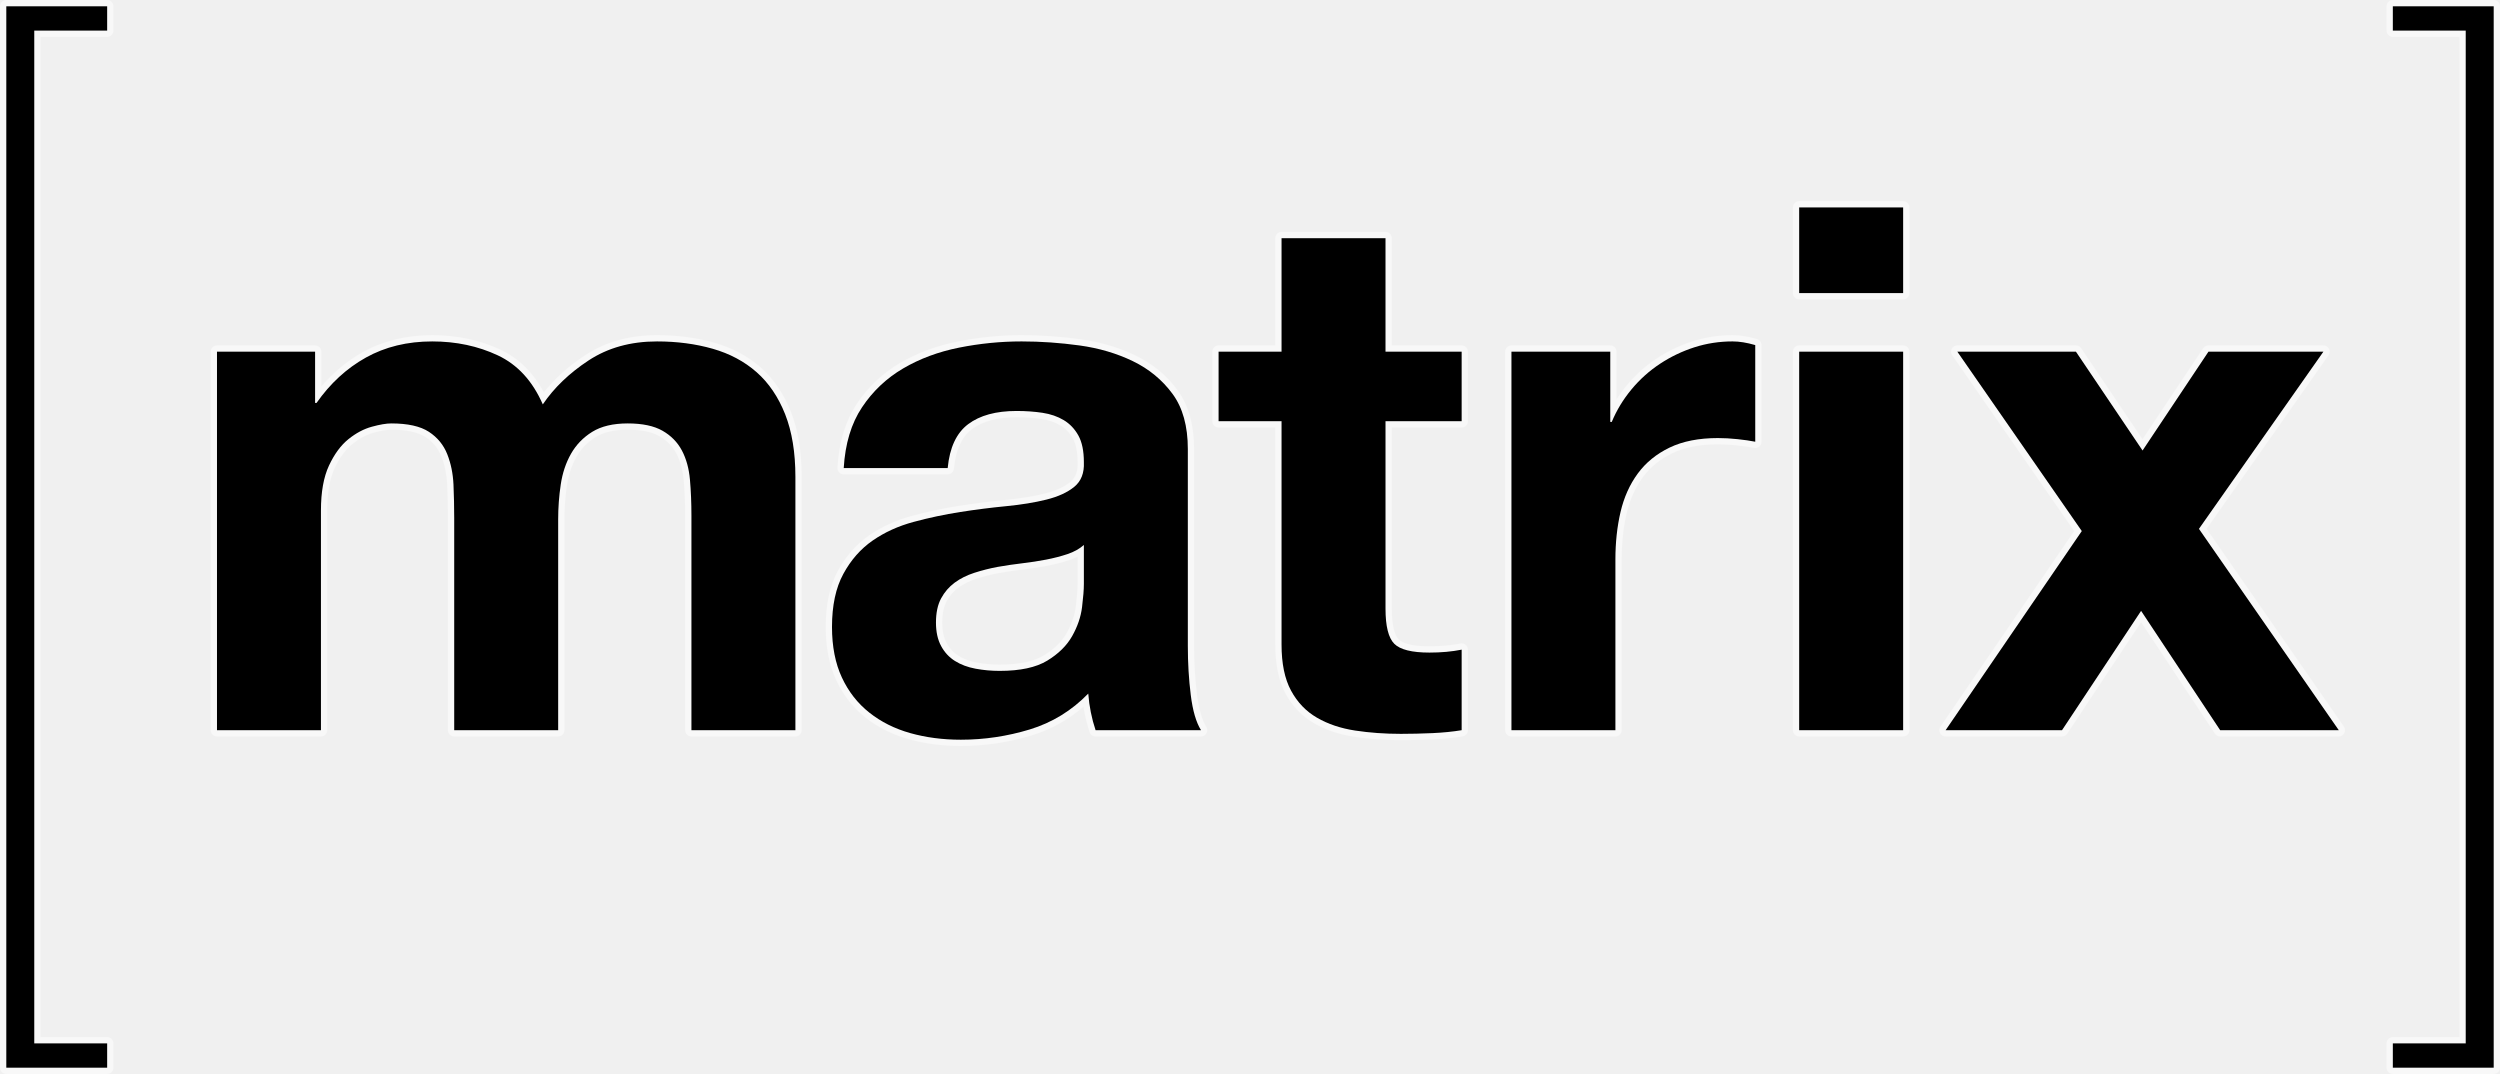
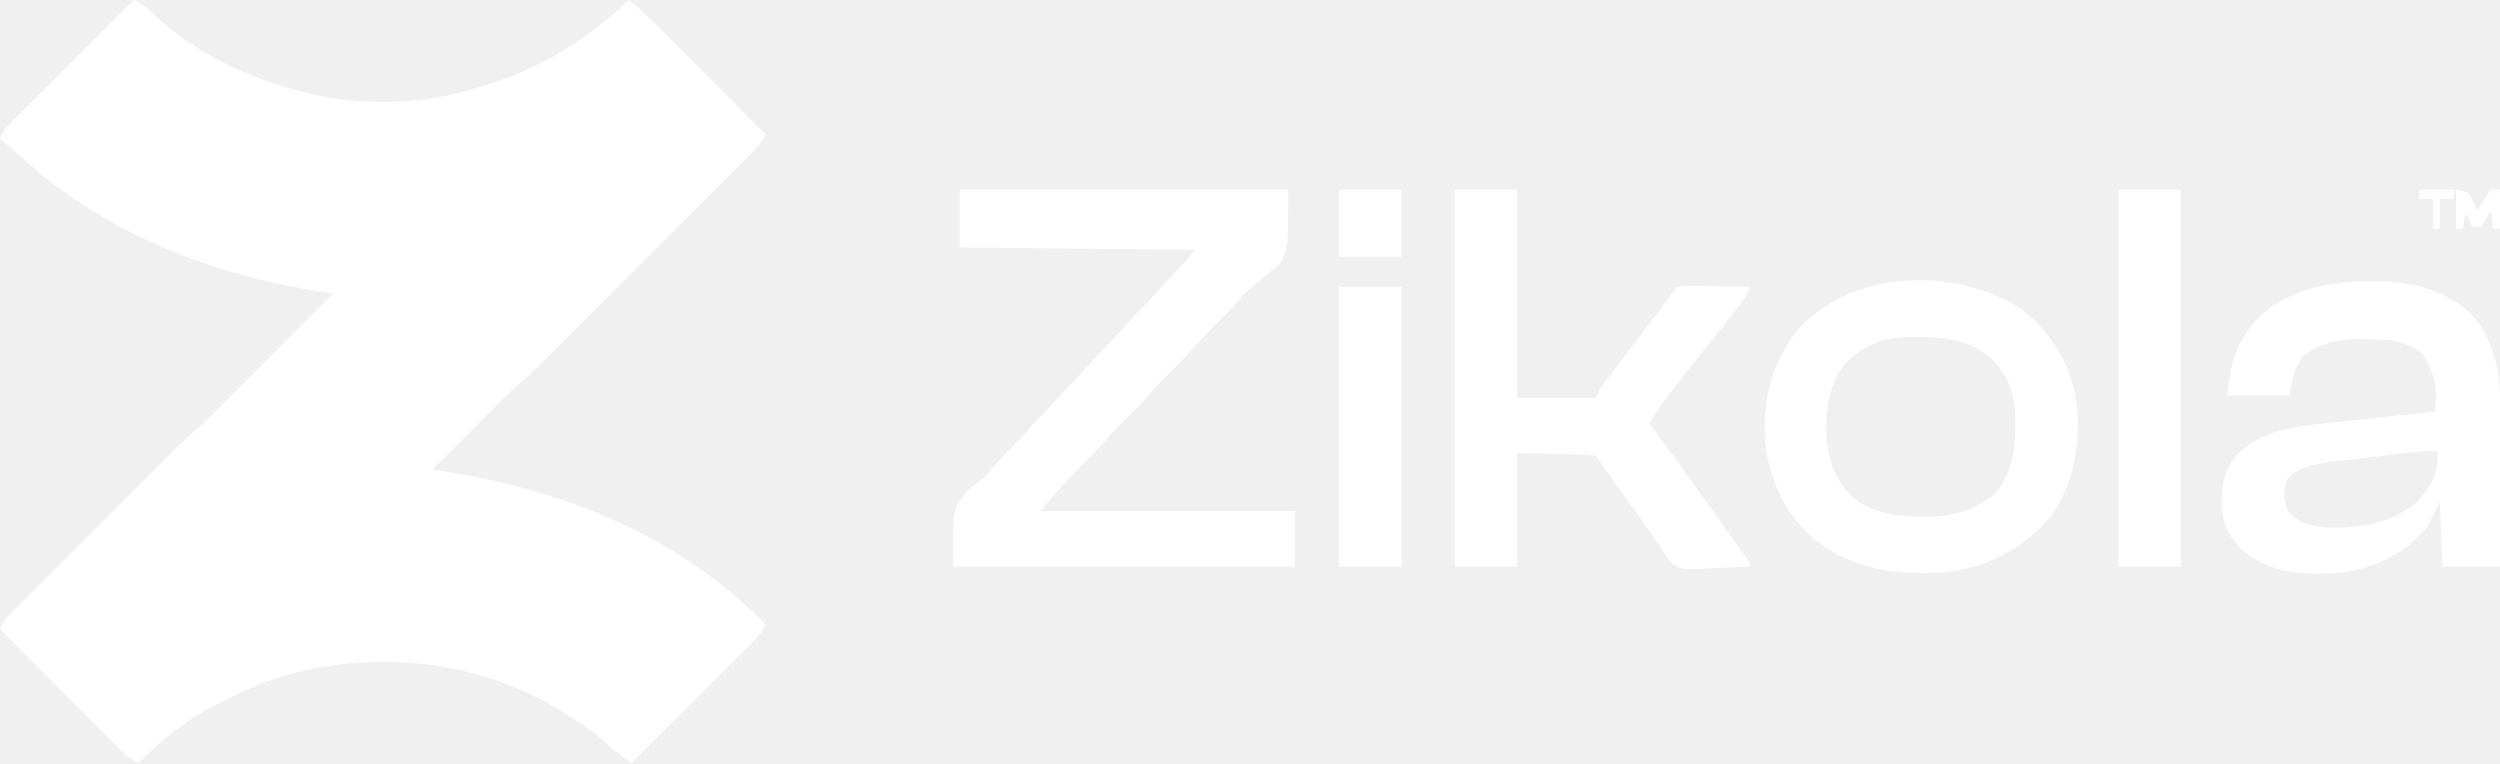
- <svg xmlns="http://www.w3.org/2000/svg" version="1.1" id="Layer_1" x="0px" y="0px" width="793.322px" height="340.809px" viewBox="0 0 793.322 340.809" enable-background="new 0 0 793.322 340.809" xml:space="preserve">
-   <path opacity="0.5" fill="#FFFFFF" d="M34.004,340.809H2c-1.104,0-2-0.896-2-2V2c0-1.104,0.896-2,2-2h32.004c1.104,0,2,0.896,2,2  v7.71c0,1.104-0.896,2-2,2h-21.13v317.386h21.13c1.104,0,2,0.896,2,2.001v7.712C36.004,339.913,35.108,340.809,34.004,340.809  L34.004,340.809z" />
-   <path opacity="0.5" fill="#FFFFFF" d="M10.875,9.711v321.386h23.13v7.711H1.999V2.001h32.006v7.71H10.875z" />
-   <path opacity="0.5" fill="#FFFFFF" d="M252.402,233.711h-32.993c-1.104,0-2-0.896-2-2v-68.073c0-3.949-0.154-7.722-0.457-11.213  c-0.289-3.282-1.074-6.153-2.332-8.53c-1.204-2.276-3.017-4.119-5.384-5.476c-2.393-1.362-5.775-2.056-10.042-2.056  c-4.238,0-7.674,0.798-10.213,2.371c-2.565,1.596-4.604,3.701-6.053,6.258c-1.498,2.643-2.51,5.694-3.013,9.067  c-0.526,3.513-0.793,7.125-0.793,10.741v66.91c0,1.104-0.896,2-2,2h-32.991c-1.104,0-2-0.896-2-2v-67.373  c0-3.435-0.078-6.964-0.228-10.485c-0.148-3.251-0.767-6.278-1.841-8.995c-1.018-2.571-2.667-4.584-5.047-6.153  c-2.372-1.552-6.029-2.341-10.865-2.341c-1.372,0-3.265,0.328-5.629,0.976c-2.28,0.624-4.536,1.826-6.705,3.577  c-2.152,1.732-4.036,4.306-5.605,7.655c-1.569,3.356-2.367,7.877-2.367,13.438v69.701c0,1.104-0.895,2-2,2H68.857  c-1.104,0-2-0.896-2-2V111.594c0-1.104,0.896-1.999,2-1.999h31.13c1.104,0,2,0.896,2,1.999v11.007  c3.834-4.499,8.248-8.152,13.173-10.896c6.396-3.559,13.799-5.362,22.002-5.362c7.846,0,15.127,1.548,21.642,4.604  c5.794,2.722,10.424,7.26,13.791,13.52c3.449-4.362,7.833-8.306,13.071-11.752c6.422-4.228,14.102-6.371,22.824-6.371  c6.499,0,12.625,0.807,18.209,2.399c5.686,1.628,10.635,4.271,14.712,7.857c4.088,3.605,7.318,8.357,9.601,14.123  c2.25,5.719,3.391,12.649,3.391,20.604v80.384C254.402,232.815,253.507,233.711,252.402,233.711L252.402,233.711z" />
-   <path opacity="0.5" fill="#FFFFFF" d="M99.988,111.595v16.264h0.463c4.338-6.191,9.563-10.998,15.684-14.406  c6.117-3.402,13.129-5.11,21.027-5.11c7.588,0,14.521,1.475,20.793,4.415c6.274,2.945,11.038,8.131,14.291,15.567  c3.56-5.265,8.4-9.913,14.521-13.94c6.117-4.025,13.358-6.042,21.724-6.042c6.351,0,12.234,0.776,17.66,2.325  c5.418,1.549,10.065,4.027,13.938,7.434c3.869,3.41,6.889,7.863,9.062,13.357c2.167,5.504,3.253,12.122,3.253,19.869v80.385H219.41  v-68.074c0-4.025-0.154-7.82-0.465-11.385c-0.313-3.56-1.161-6.656-2.555-9.293c-1.395-2.631-3.45-4.724-6.157-6.274  c-2.711-1.543-6.391-2.322-11.037-2.322s-8.403,0.896-11.269,2.671c-2.868,1.784-5.112,4.109-6.737,6.971  c-1.626,2.869-2.711,6.12-3.252,9.762c-0.545,3.638-0.814,7.318-0.814,11.035v66.91h-32.991v-67.375c0-3.562-0.081-7.087-0.23-10.57  c-0.158-3.487-0.814-6.7-1.978-9.645c-1.162-2.94-3.099-5.304-5.809-7.088c-2.711-1.775-6.699-2.671-11.965-2.671  c-1.551,0-3.603,0.349-6.156,1.048c-2.556,0.697-5.036,2.016-7.435,3.949c-2.404,1.938-4.454,4.726-6.158,8.363  c-1.705,3.642-2.556,8.402-2.556,14.287v69.701h-32.99V111.595H99.988z" />
-   <path opacity="0.5" fill="#FFFFFF" d="M304.909,236.733c-5.883,0-11.46-0.729-16.574-2.163c-5.192-1.464-9.806-3.774-13.713-6.871  c-3.944-3.117-7.068-7.111-9.282-11.871c-2.205-4.733-3.324-10.412-3.324-16.876c0-7.13,1.293-13.117,3.846-17.797  c2.542-4.674,5.877-8.464,9.912-11.263c3.97-2.752,8.556-4.842,13.63-6.209c4.901-1.322,9.937-2.394,14.961-3.184  c4.986-0.775,9.949-1.404,14.754-1.872c4.679-0.452,8.88-1.139,12.489-2.039c3.412-0.854,6.118-2.09,8.042-3.672  c1.666-1.37,2.416-3.384,2.292-6.151c-0.002-3.289-0.502-5.816-1.492-7.595c-0.998-1.798-2.283-3.15-3.927-4.138  c-1.703-1.02-3.725-1.713-6.012-2.062c-2.47-0.37-5.146-0.557-7.947-0.557c-6.034,0-10.789,1.271-14.135,3.783  c-3.233,2.424-5.155,6.64-5.714,12.527c-0.098,1.026-0.961,1.812-1.992,1.812h-32.992c-0.552,0-1.079-0.229-1.457-0.629  c-0.376-0.402-0.572-0.941-0.54-1.491c0.485-8.073,2.55-14.894,6.142-20.272c3.548-5.331,8.147-9.682,13.661-12.931  c5.424-3.191,11.612-5.498,18.392-6.857c6.684-1.335,13.5-2.013,20.26-2.013c6.096,0,12.365,0.437,18.626,1.296  c6.377,0.88,12.285,2.622,17.562,5.177c5.376,2.604,9.845,6.29,13.282,10.951c3.498,4.744,5.271,11.048,5.271,18.731v62.494  c0,5.307,0.306,10.462,0.915,15.319c0.576,4.64,1.572,8.116,2.963,10.338c0.385,0.616,0.407,1.395,0.055,2.031  c-0.353,0.635-1.022,1.03-1.75,1.03h-33.457c-0.861,0-1.624-0.55-1.898-1.367c-0.646-1.941-1.176-3.939-1.572-5.936  c-0.141-0.696-0.267-1.402-0.38-2.12c-4.825,4.184-10.349,7.24-16.474,9.105C320.033,235.609,312.489,236.733,304.909,236.733  L304.909,236.733z M341.941,176.661c-0.809,0.409-1.676,0.768-2.596,1.074c-2.161,0.72-4.511,1.326-6.988,1.807  c-2.442,0.475-5.033,0.872-7.699,1.186c-2.631,0.311-5.251,0.697-7.784,1.146c-2.329,0.433-4.705,1.035-7.051,1.792  c-2.194,0.711-4.114,1.667-5.699,2.842c-1.531,1.128-2.785,2.587-3.731,4.335c-0.917,1.709-1.385,3.97-1.385,6.719  c0,2.598,0.465,4.778,1.385,6.481c0.928,1.722,2.142,3.035,3.716,4.018c1.644,1.026,3.601,1.757,5.816,2.17  c2.344,0.439,4.799,0.663,7.297,0.663c6.105,0,10.836-0.996,14.063-2.961c3.244-1.973,5.666-4.349,7.199-7.062  c1.568-2.78,2.542-5.62,2.892-8.436c0.376-3.019,0.565-5.436,0.565-7.187V176.661L341.941,176.661z" />
-   <path opacity="0.5" fill="#FFFFFF" d="M273.544,129.255c3.405-5.113,7.744-9.215,13.012-12.316  c5.264-3.097,11.186-5.303,17.771-6.621c6.582-1.315,13.205-1.976,19.865-1.976c6.042,0,12.158,0.428,18.354,1.277  c6.195,0.855,11.85,2.522,16.962,4.997c5.111,2.477,9.292,5.926,12.546,10.338c3.253,4.414,4.879,10.262,4.879,17.543v62.494  c0,5.428,0.31,10.611,0.931,15.567c0.615,4.959,1.701,8.676,3.251,11.153H347.66c-0.621-1.86-1.126-3.755-1.511-5.693  c-0.39-1.933-0.661-3.908-0.813-5.923c-5.267,5.422-11.465,9.217-18.585,11.386c-7.127,2.163-14.407,3.251-21.842,3.251  c-5.733,0-11.077-0.698-16.033-2.09c-4.958-1.395-9.293-3.562-13.01-6.51c-3.718-2.938-6.622-6.656-8.713-11.147  s-3.138-9.84-3.138-16.033c0-6.813,1.199-12.43,3.604-16.84c2.399-4.417,5.495-7.939,9.295-10.575  c3.793-2.632,8.129-4.607,13.01-5.923c4.878-1.315,9.795-2.358,14.752-3.137c4.957-0.772,9.835-1.393,14.638-1.857  c4.801-0.466,9.062-1.164,12.779-2.093c3.718-0.929,6.658-2.282,8.829-4.065c2.165-1.781,3.172-4.375,3.02-7.785  c0-3.56-0.58-6.389-1.742-8.479c-1.161-2.09-2.711-3.719-4.646-4.88c-1.937-1.161-4.183-1.936-6.737-2.325  c-2.557-0.382-5.309-0.58-8.248-0.58c-6.506,0-11.617,1.395-15.335,4.183c-3.716,2.788-5.889,7.437-6.506,13.94h-32.991  C268.199,140.794,270.132,134.363,273.544,129.255z M338.713,175.838c-2.09,0.696-4.337,1.275-6.736,1.741  c-2.402,0.465-4.918,0.853-7.551,1.161c-2.635,0.313-5.268,0.698-7.899,1.163c-2.48,0.461-4.919,1.086-7.317,1.857  c-2.404,0.779-4.495,1.822-6.274,3.138c-1.784,1.317-3.216,2.985-4.3,4.994c-1.085,2.014-1.626,4.571-1.626,7.668  c0,2.94,0.541,5.422,1.626,7.431c1.084,2.017,2.558,3.604,4.416,4.765s4.025,1.976,6.507,2.438c2.475,0.466,5.031,0.698,7.665,0.698  c6.505,0,11.537-1.082,15.103-3.253c3.561-2.166,6.192-4.762,7.899-7.785c1.702-3.019,2.749-6.072,3.137-9.174  c0.384-3.097,0.58-5.576,0.58-7.434v-12.316C342.547,174.173,340.805,175.14,338.713,175.838z" />
-   <path opacity="0.5" fill="#FFFFFF" d="M444.542,234.874c-5.187,0-10.173-0.361-14.823-1.069c-4.802-0.732-9.104-2.183-12.779-4.313  c-3.789-2.185-6.821-5.341-9.006-9.375c-2.163-3.986-3.26-9.232-3.26-15.59v-68.859h-17.981c-1.104,0-2-0.896-2-1.999v-22.073  c0-1.104,0.896-1.999,2-1.999h17.981V75.582c0-1.104,0.896-2,2-2h32.992c1.104,0,2,0.896,2,2v34.014h22.162c1.104,0,2,0.896,2,1.999  v22.073c0,1.104-0.896,1.999-2,1.999h-22.162v57.479c0,6.229,1.198,8.731,2.202,9.733c1.004,1.007,3.506,2.205,9.738,2.205  c1.804,0,3.542-0.076,5.161-0.225c1.604-0.144,3.174-0.367,4.669-0.665c0.13-0.026,0.261-0.039,0.391-0.039  c0.458,0,0.907,0.159,1.27,0.454c0.463,0.379,0.73,0.946,0.73,1.546v25.555c0,0.979-0.707,1.813-1.672,1.974  c-2.834,0.472-6.041,0.794-9.527,0.957C451.015,234.798,447.718,234.874,444.542,234.874L444.542,234.874z" />
-   <path opacity="0.5" fill="#FFFFFF" d="M463.825,111.595v22.072h-24.161v59.479c0,5.573,0.928,9.292,2.788,11.149  c1.856,1.859,5.576,2.788,11.152,2.788c1.859,0,3.638-0.076,5.343-0.232c1.703-0.152,3.33-0.388,4.878-0.696v25.557  c-2.788,0.465-5.887,0.773-9.293,0.931c-3.407,0.149-6.737,0.23-9.99,0.23c-5.111,0-9.953-0.35-14.521-1.048  c-4.571-0.695-8.597-2.047-12.081-4.063c-3.486-2.011-6.236-4.88-8.248-8.597c-2.016-3.714-3.021-8.595-3.021-14.639v-70.859h-19.98  v-22.072h19.98V75.583h32.992v36.012H463.825z" />
-   <path opacity="0.5" fill="#FFFFFF" d="M512.613,233.711h-32.991c-1.104,0-2-0.896-2-2V111.594c0-1.104,0.896-1.999,2-1.999h31.366  c1.104,0,2,0.896,2,1.999v15.069c0.967-1.516,2.034-2.978,3.199-4.382c2.754-3.312,5.949-6.182,9.496-8.522  c3.545-2.332,7.385-4.169,11.415-5.462c4.056-1.298,8.327-1.954,12.691-1.954c2.341,0,4.953,0.418,7.766,1.243  c0.852,0.25,1.437,1.032,1.437,1.92v30.67c0,0.6-0.269,1.167-0.732,1.547c-0.361,0.296-0.808,0.452-1.265,0.452  c-0.133,0-0.265-0.013-0.398-0.039c-1.484-0.3-3.299-0.565-5.392-0.787c-2.098-0.224-4.136-0.339-6.062-0.339  c-5.706,0-10.572,0.95-14.467,2.823c-3.862,1.86-7.012,4.428-9.361,7.629c-2.389,3.263-4.115,7.12-5.127,11.47  c-1.043,4.479-1.574,9.409-1.574,14.647v54.132C514.613,232.815,513.717,233.711,512.613,233.711L512.613,233.711z" />
-   <path opacity="0.5" fill="#FFFFFF" d="M510.988,111.595V133.9h0.465c1.546-3.72,3.636-7.163,6.272-10.341  c2.634-3.172,5.652-5.885,9.06-8.131c3.405-2.242,7.047-3.985,10.923-5.228c3.868-1.237,7.898-1.859,12.081-1.859  c2.168,0,4.566,0.39,7.202,1.163v30.67c-1.551-0.312-3.41-0.584-5.576-0.814c-2.17-0.233-4.26-0.35-6.274-0.35  c-6.041,0-11.152,1.01-15.332,3.021c-4.182,2.014-7.55,4.761-10.107,8.247c-2.555,3.487-4.379,7.55-5.462,12.198  c-1.083,4.645-1.625,9.682-1.625,15.102v54.133h-32.991V111.595H510.988z" />
-   <path opacity="0.5" fill="#FFFFFF" d="M603.923,233.711H570.93c-1.104,0-2-0.896-2-2V111.594c0-1.104,0.896-1.999,2-1.999h32.994  c1.104,0,2,0.896,2,1.999v120.117C605.923,232.815,605.027,233.711,603.923,233.711L603.923,233.711z M603.923,95.006H570.93  c-1.104,0-2-0.896-2-1.999V65.825c0-1.104,0.896-2,2-2h32.994c1.104,0,2,0.896,2,2v27.182  C605.923,94.11,605.027,95.006,603.923,95.006L603.923,95.006z" />
-   <path opacity="0.5" fill="#FFFFFF" d="M570.93,93.007V65.824h32.994v27.183H570.93z M603.924,111.595v120.117H570.93V111.595  H603.924z" />
-   <path opacity="0.5" fill="#FFFFFF" d="M742.163,233.711h-37.64c-0.671,0-1.297-0.335-1.667-0.896l-23.426-35.352l-23.426,35.352  c-0.369,0.561-0.995,0.896-1.667,0.896h-36.938c-0.741,0-1.424-0.411-1.77-1.067c-0.345-0.654-0.3-1.449,0.118-2.061l42.435-62.055  l-38.71-55.793c-0.424-0.613-0.474-1.408-0.128-2.069c0.343-0.658,1.028-1.071,1.771-1.071h37.636c0.665,0,1.287,0.33,1.658,0.882  l19.477,28.893l19.255-28.884c0.372-0.556,0.996-0.891,1.665-0.891h36.475c0.746,0,1.43,0.415,1.776,1.078  c0.343,0.66,0.289,1.46-0.139,2.071l-38.69,55.082l43.578,62.744c0.424,0.61,0.474,1.408,0.128,2.066  C743.591,233.298,742.908,233.711,742.163,233.711L742.163,233.711z" />
-   <path opacity="0.5" fill="#FFFFFF" d="M621.115,111.595h37.637l21.144,31.365l20.911-31.365h36.476l-39.496,56.226l44.377,63.892  h-37.64l-25.093-37.87l-25.094,37.87h-36.938l43.213-63.193L621.115,111.595z" />
-   <path opacity="0.5" fill="#FFFFFF" d="M791.322,340.809h-32.008c-1.105,0-2-0.896-2-2v-7.712c0-1.105,0.896-2.001,2-2.001h21.13  V11.71h-21.13c-1.105,0-2-0.896-2-2V2c0-1.104,0.896-2,2-2h32.008c1.104,0,2,0.896,2,2v336.809  C793.322,339.913,792.426,340.809,791.322,340.809L791.322,340.809z" />
-   <path opacity="0.5" fill="#FFFFFF" d="M782.443,331.097V9.711h-23.13v-7.71h32.008v336.807h-32.008v-7.711H782.443z" />
-   <path d="M10.875,9.711v321.386h23.13v7.711H1.999V2.001h32.006v7.71H10.875z" />
-   <path d="M99.988,111.595v16.264h0.463c4.338-6.191,9.563-10.998,15.684-14.406c6.117-3.402,13.129-5.11,21.027-5.11  c7.588,0,14.521,1.475,20.793,4.415c6.274,2.945,11.038,8.131,14.291,15.567c3.56-5.265,8.4-9.913,14.521-13.94  c6.117-4.025,13.358-6.042,21.724-6.042c6.351,0,12.234,0.776,17.66,2.325c5.418,1.549,10.065,4.027,13.938,7.434  c3.869,3.41,6.889,7.863,9.062,13.357c2.167,5.504,3.253,12.122,3.253,19.869v80.385H219.41v-68.074  c0-4.025-0.154-7.82-0.465-11.385c-0.313-3.56-1.161-6.656-2.555-9.293c-1.395-2.631-3.45-4.724-6.157-6.274  c-2.711-1.543-6.391-2.322-11.037-2.322s-8.403,0.896-11.269,2.671c-2.868,1.784-5.112,4.109-6.737,6.971  c-1.626,2.869-2.711,6.12-3.252,9.762c-0.545,3.638-0.814,7.318-0.814,11.035v66.91h-32.991v-67.375c0-3.562-0.081-7.087-0.23-10.57  c-0.158-3.487-0.814-6.7-1.978-9.645c-1.162-2.94-3.099-5.304-5.809-7.088c-2.711-1.775-6.699-2.671-11.965-2.671  c-1.551,0-3.603,0.349-6.156,1.048c-2.556,0.697-5.036,2.016-7.435,3.949c-2.404,1.938-4.454,4.726-6.158,8.363  c-1.705,3.642-2.556,8.402-2.556,14.287v69.701h-32.99V111.595H99.988z" />
-   <path d="M273.544,129.255c3.405-5.113,7.744-9.215,13.012-12.316c5.264-3.097,11.186-5.303,17.771-6.621  c6.582-1.315,13.205-1.976,19.865-1.976c6.042,0,12.158,0.428,18.354,1.277c6.195,0.855,11.85,2.522,16.962,4.997  c5.111,2.477,9.292,5.926,12.546,10.338c3.253,4.414,4.879,10.262,4.879,17.543v62.494c0,5.428,0.31,10.611,0.931,15.567  c0.615,4.959,1.701,8.676,3.251,11.153H347.66c-0.621-1.86-1.126-3.755-1.511-5.693c-0.39-1.933-0.661-3.908-0.813-5.923  c-5.267,5.422-11.465,9.217-18.585,11.386c-7.127,2.163-14.407,3.251-21.842,3.251c-5.733,0-11.077-0.698-16.033-2.09  c-4.958-1.395-9.293-3.562-13.01-6.51c-3.718-2.938-6.622-6.656-8.713-11.147s-3.138-9.84-3.138-16.033  c0-6.813,1.199-12.43,3.604-16.84c2.399-4.417,5.495-7.939,9.295-10.575c3.793-2.632,8.129-4.607,13.01-5.923  c4.878-1.315,9.795-2.358,14.752-3.137c4.957-0.772,9.835-1.393,14.638-1.857c4.801-0.466,9.062-1.164,12.779-2.093  c3.718-0.929,6.658-2.282,8.829-4.065c2.165-1.781,3.172-4.375,3.02-7.785c0-3.56-0.58-6.389-1.742-8.479  c-1.161-2.09-2.711-3.719-4.646-4.88c-1.937-1.161-4.183-1.936-6.737-2.325c-2.557-0.382-5.309-0.58-8.248-0.58  c-6.506,0-11.617,1.395-15.335,4.183c-3.716,2.788-5.889,7.437-6.506,13.94h-32.991  C268.199,140.794,270.132,134.363,273.544,129.255z M338.713,175.838c-2.09,0.696-4.337,1.275-6.736,1.741  c-2.402,0.465-4.918,0.853-7.551,1.161c-2.635,0.313-5.268,0.698-7.899,1.163c-2.48,0.461-4.919,1.086-7.317,1.857  c-2.404,0.779-4.495,1.822-6.274,3.138c-1.784,1.317-3.216,2.985-4.3,4.994c-1.085,2.014-1.626,4.571-1.626,7.668  c0,2.94,0.541,5.422,1.626,7.431c1.084,2.017,2.558,3.604,4.416,4.765s4.025,1.976,6.507,2.438c2.475,0.466,5.031,0.698,7.665,0.698  c6.505,0,11.537-1.082,15.103-3.253c3.561-2.166,6.192-4.762,7.899-7.785c1.702-3.019,2.749-6.072,3.137-9.174  c0.384-3.097,0.58-5.576,0.58-7.434v-12.316C342.547,174.173,340.805,175.14,338.713,175.838z" />
-   <path d="M463.825,111.595v22.072h-24.161v59.479c0,5.573,0.928,9.292,2.788,11.149c1.856,1.859,5.576,2.788,11.152,2.788  c1.859,0,3.638-0.076,5.343-0.232c1.703-0.152,3.33-0.388,4.878-0.696v25.557c-2.788,0.465-5.887,0.773-9.293,0.931  c-3.407,0.149-6.737,0.23-9.99,0.23c-5.111,0-9.953-0.35-14.521-1.048c-4.571-0.695-8.597-2.047-12.081-4.063  c-3.486-2.011-6.236-4.88-8.248-8.597c-2.016-3.714-3.021-8.595-3.021-14.639v-70.859h-19.98v-22.072h19.98V75.583h32.992v36.012  H463.825z" />
-   <path d="M510.988,111.595V133.9h0.465c1.546-3.72,3.636-7.163,6.272-10.341c2.634-3.172,5.652-5.885,9.06-8.131  c3.405-2.242,7.047-3.985,10.923-5.228c3.868-1.237,7.898-1.859,12.081-1.859c2.168,0,4.566,0.39,7.202,1.163v30.67  c-1.551-0.312-3.41-0.584-5.576-0.814c-2.17-0.233-4.26-0.35-6.274-0.35c-6.041,0-11.152,1.01-15.332,3.021  c-4.182,2.014-7.55,4.761-10.107,8.247c-2.555,3.487-4.379,7.55-5.462,12.198c-1.083,4.645-1.625,9.682-1.625,15.102v54.133h-32.991  V111.595H510.988z" />
-   <path d="M570.93,93.007V65.824h32.994v27.183H570.93z M603.924,111.595v120.117H570.93V111.595H603.924z" />
-   <path d="M621.115,111.595h37.637l21.144,31.365l20.911-31.365h36.476l-39.496,56.226l44.377,63.892h-37.64l-25.093-37.87  l-25.094,37.87h-36.938l43.213-63.193L621.115,111.595z" />
-   <path d="M782.443,331.097V9.711h-23.13v-7.71h32.008v336.807h-32.008v-7.711H782.443z" />
+ <svg xmlns="http://www.w3.org/2000/svg" version="1.1" width="1081" height="330">
+   <path d="M0 0 C3.541 1.666 5.82 3.624 8.625 6.375 C26.765 23.334 50.061 34.162 74 40 C74.695 40.176 75.39 40.353 76.106 40.535 C96.122 45.409 121.154 45.337 141 40 C141.771 39.801 142.543 39.603 143.337 39.398 C166.813 33.244 187.684 23.038 206 7 C207.212 5.952 207.212 5.952 208.449 4.883 C210.31 3.266 212.157 1.637 214 0 C220.777 5.558 226.884 11.756 233.059 17.961 C234.214 19.118 235.37 20.276 236.526 21.433 C239.548 24.459 242.567 27.488 245.586 30.517 C248.675 33.616 251.766 36.712 254.857 39.809 C260.908 45.87 266.955 51.934 273 58 C271.523 61.42 269.605 63.644 266.979 66.268 C266.138 67.113 265.297 67.959 264.43 68.83 C263.043 70.208 263.043 70.208 261.628 71.615 C260.646 72.598 259.663 73.583 258.681 74.567 C256.014 77.239 253.341 79.905 250.666 82.57 C247.862 85.365 245.064 88.165 242.265 90.964 C237.559 95.669 232.849 100.37 228.137 105.069 C222.703 110.487 217.275 115.91 211.849 121.336 C206.06 127.126 200.267 132.912 194.473 138.697 C192.811 140.357 191.15 142.017 189.489 143.677 C186.867 146.299 184.242 148.918 181.615 151.535 C180.203 152.943 178.793 154.353 177.383 155.764 C172.936 160.189 168.428 164.466 163.67 168.555 C161.724 170.239 159.879 172.001 158.062 173.824 C157.402 174.484 156.742 175.144 156.062 175.824 C155.041 176.853 155.041 176.853 154 177.902 C153.279 178.625 152.558 179.347 151.815 180.092 C149.541 182.371 147.27 184.654 145 186.938 C143.447 188.496 141.893 190.054 140.34 191.611 C136.557 195.405 132.777 199.201 129 203 C129.794 203.12 130.587 203.24 131.405 203.364 C184.652 211.53 234.644 230.802 273 270 C271.399 273.975 268.629 276.64 265.632 279.595 C265.086 280.142 264.539 280.688 263.976 281.252 C262.174 283.053 260.364 284.847 258.555 286.641 C257.302 287.89 256.049 289.14 254.797 290.39 C251.503 293.676 248.204 296.956 244.903 300.234 C241.535 303.582 238.172 306.936 234.809 310.289 C228.211 316.865 221.608 323.434 215 330 C213.713 329.043 212.427 328.085 211.141 327.126 C210.425 326.593 209.709 326.059 208.97 325.51 C206.809 323.854 204.838 322.073 202.875 320.188 C197.097 314.993 190.656 310.954 184 307 C183.409 306.649 182.819 306.298 182.21 305.937 C148.001 285.95 107.223 281.394 69 291 C56.948 294.23 45.939 299.052 35 305 C33.953 305.554 32.907 306.109 31.828 306.68 C20.753 312.803 10.634 320.75 2 330 C-1.975 328.399 -4.64 325.629 -7.595 322.632 C-8.142 322.086 -8.688 321.539 -9.252 320.976 C-11.053 319.174 -12.847 317.364 -14.641 315.555 C-15.89 314.302 -17.14 313.049 -18.39 311.797 C-21.676 308.503 -24.956 305.204 -28.234 301.903 C-31.582 298.535 -34.936 295.172 -38.289 291.809 C-44.865 285.211 -51.434 278.608 -58 272 C-56.656 269.008 -55.168 266.919 -52.852 264.605 C-51.881 263.627 -51.881 263.627 -50.89 262.63 C-50.18 261.926 -49.471 261.222 -48.74 260.497 C-47.617 259.372 -47.617 259.372 -46.472 258.224 C-43.994 255.742 -41.509 253.267 -39.023 250.793 C-37.296 249.067 -35.57 247.341 -33.843 245.614 C-30.22 241.992 -26.593 238.374 -22.963 234.758 C-18.325 230.136 -13.693 225.508 -9.063 220.877 C-5.495 217.309 -1.923 213.743 1.649 210.179 C3.356 208.474 5.064 206.769 6.77 205.063 C9.165 202.67 11.564 200.28 13.963 197.891 C14.661 197.193 15.358 196.496 16.077 195.776 C19.97 191.908 23.974 188.235 28.127 184.648 C30.878 182.227 33.468 179.664 36.049 177.065 C36.596 176.517 37.144 175.97 37.708 175.406 C39.484 173.629 41.258 171.848 43.031 170.066 C44.275 168.821 45.519 167.575 46.764 166.33 C50.014 163.075 53.262 159.818 56.509 156.56 C59.832 153.226 63.158 149.895 66.484 146.564 C72.992 140.046 79.497 133.524 86 127 C85.201 126.868 84.403 126.735 83.58 126.599 C82.519 126.423 81.458 126.247 80.365 126.065 C79.318 125.892 78.272 125.718 77.195 125.539 C29.714 117.523 -14.086 99.873 -49.832 66.984 C-52.482 64.559 -55.217 62.27 -58 60 C-56.399 56.025 -53.629 53.36 -50.632 50.405 C-50.086 49.858 -49.539 49.312 -48.976 48.748 C-47.174 46.947 -45.364 45.153 -43.555 43.359 C-42.302 42.11 -41.049 40.86 -39.797 39.61 C-36.503 36.324 -33.204 33.044 -29.903 29.766 C-26.535 26.418 -23.172 23.064 -19.809 19.711 C-13.211 13.135 -6.608 6.566 0 0 Z " fill="#FFFFFF" transform="translate(58,0)" />
+   <path d="M0 0 C46.86 0 93.72 0 142 0 C142 26 142 26 138.309 32.195 C135.943 34.293 135.943 34.293 133.438 36.125 C131.83 37.48 130.225 38.836 128.621 40.195 C127.835 40.823 127.049 41.45 126.24 42.097 C123.384 44.524 121.039 47.226 118.633 50.089 C116.09 53.064 113.297 55.767 110.5 58.5 C106.443 62.507 102.56 66.559 98.871 70.91 C95.858 74.275 92.614 77.405 89.402 80.578 C86.657 83.303 84.007 86.05 81.5 89 C78.507 92.521 75.285 95.755 72 99 C68.736 102.224 65.532 105.435 62.562 108.938 C59.4 112.66 55.97 116.068 52.5 119.5 C46.236 125.701 40.509 132.113 35 139 C71.3 139 107.6 139 145 139 C145 146.92 145 154.84 145 163 C96.16 163 47.32 163 -3 163 C-3 138 -3 138 3.062 130.438 C6.672 127.516 6.672 127.516 8.428 126.217 C10.519 124.599 12.144 122.731 13.812 120.688 C16.713 117.271 19.835 114.147 23.027 111.004 C25.573 108.418 27.92 105.685 30.285 102.934 C32.5 100.436 34.869 98.12 37.25 95.781 C39.082 93.916 40.794 91.981 42.5 90 C45.282 86.77 48.21 83.767 51.25 80.781 C53.082 78.916 54.794 76.981 56.5 75 C59.282 71.77 62.21 68.767 65.25 65.781 C67.082 63.916 68.794 61.981 70.5 60 C73.282 56.77 76.21 53.767 79.25 50.781 C81.082 48.916 82.794 46.981 84.5 45 C86.746 42.394 89.046 39.911 91.5 37.5 C95.17 33.83 98.582 29.906 102 26 C68.34 25.67 34.68 25.34 0 25 C0 16.75 0 8.5 0 0 Z " fill="#FFFFFF" transform="translate(415,82)" />
+   <path d="M0 0 C8.91 0 17.82 0 27 0 C27 29.7 27 59.4 27 90 C38.22 90 49.44 90 61 90 C61.66 88.68 62.32 87.36 63 86 C63.941 84.636 64.915 83.295 65.914 81.973 C66.503 81.19 67.092 80.408 67.698 79.601 C68.334 78.764 68.97 77.926 69.625 77.062 C70.281 76.193 70.936 75.324 71.612 74.428 C77.345 66.837 83.113 59.271 88.895 51.717 C89.534 50.881 90.173 50.045 90.832 49.184 C91.396 48.447 91.961 47.71 92.542 46.951 C93.747 45.338 94.883 43.675 96 42 C98.483 41.733 100.715 41.651 103.195 41.707 C104.256 41.713 104.256 41.713 105.339 41.72 C107.601 41.737 109.863 41.774 112.125 41.812 C113.658 41.828 115.19 41.841 116.723 41.854 C120.482 41.887 124.241 41.938 128 42 C126.702 44.753 125.267 47.132 123.418 49.547 C122.905 50.219 122.392 50.89 121.863 51.582 C121.31 52.298 120.757 53.013 120.188 53.75 C119.611 54.501 119.034 55.252 118.44 56.025 C114.001 61.775 109.433 67.41 104.827 73.026 C100.92 77.812 97.144 82.682 93.438 87.625 C92.949 88.276 92.46 88.927 91.957 89.598 C89.183 93.325 86.543 97.111 84 101 C85.091 102.437 85.091 102.437 86.203 103.902 C92.077 111.671 97.826 119.509 103.416 127.484 C107.168 132.836 110.977 138.145 114.812 143.438 C128 161.658 128 161.658 128 163 C123.59 163.249 119.183 163.429 114.768 163.549 C113.269 163.599 111.772 163.667 110.275 163.754 C97.914 164.455 97.914 164.455 93.384 161.011 C91.311 158.444 89.644 155.857 88 153 C87.031 151.636 86.049 150.281 85.051 148.938 C84.135 147.627 83.222 146.315 82.312 145 C81.291 143.538 80.269 142.078 79.246 140.617 C78.459 139.493 78.459 139.493 77.656 138.347 C74.212 133.466 70.697 128.636 67.189 123.801 C66.67 123.085 66.152 122.37 65.617 121.633 C64.931 120.688 64.931 120.688 64.23 119.723 C63.122 118.171 62.058 116.587 61 115 C58.385 114.662 55.989 114.511 53.367 114.488 C52.701 114.472 52.034 114.455 51.348 114.438 C48.857 114.38 46.366 114.348 43.875 114.312 C38.306 114.209 32.737 114.106 27 114 C27 130.17 27 146.34 27 163 C18.09 163 9.18 163 0 163 C0 109.21 0 55.42 0 0 Z " fill="#FFFFFF" transform="translate(629,82)" />
+   <path d="M0 0 C1.701 -0.024 1.701 -0.024 3.436 -0.049 C18.63 -0.057 32.679 3.555 44.125 14 C54.113 24.854 56.874 39.113 56.801 53.381 C56.801 54.143 56.801 54.905 56.801 55.69 C56.801 58.179 56.793 60.667 56.785 63.156 C56.783 64.894 56.782 66.631 56.781 68.368 C56.777 72.919 56.767 77.469 56.756 82.02 C56.746 86.672 56.741 91.324 56.736 95.977 C56.726 105.089 56.708 114.201 56.688 123.312 C48.438 123.312 40.188 123.312 31.688 123.312 C31.358 114.073 31.027 104.832 30.688 95.312 C29.038 98.612 27.387 101.912 25.688 105.312 C16.816 117.201 4.091 123.265 -10.351 125.649 C-24.3 127.456 -40.219 126.766 -52.004 118.402 C-59.125 112.525 -62.759 107.087 -63.645 97.848 C-63.924 88.157 -62.717 81.09 -56.023 73.906 C-44.269 62.957 -27.35 62.286 -12.188 60.688 C-10.336 60.483 -8.484 60.277 -6.633 60.07 C-1.195 59.467 4.246 58.887 9.688 58.312 C11.077 58.165 11.077 58.165 12.495 58.015 C17.892 57.444 23.29 56.877 28.688 56.312 C29.202 42.998 29.202 42.998 23.375 31.438 C15.623 25.308 8.613 25.086 -0.875 25 C-1.909 24.971 -2.944 24.942 -4.01 24.912 C-12.642 24.842 -19.948 26.585 -27.312 31.188 C-32.476 36.674 -32.79 41.698 -34.312 49.312 C-43.222 49.312 -52.133 49.312 -61.312 49.312 C-59.976 34.881 -56.484 23.363 -45.312 13.312 C-31.699 2.885 -16.795 -0.047 0 0 Z M19.765 73.8 C18.337 73.961 18.337 73.961 16.881 74.125 C12.543 74.631 8.206 75.138 3.87 75.656 C1.589 75.926 -0.692 76.19 -2.973 76.447 C-6.281 76.821 -9.586 77.213 -12.891 77.609 C-13.9 77.72 -14.91 77.831 -15.95 77.945 C-23.002 78.821 -30.39 80.124 -35.375 85.562 C-37.189 90.883 -37.116 94.675 -34.688 99.625 C-29.834 105.117 -24.426 105.985 -17.359 106.438 C-4.128 106.83 9.789 104.546 20.188 95.875 C26.145 90.152 29.507 84.271 29.812 75.875 C29.771 75.029 29.73 74.184 29.688 73.312 C26.335 73.266 23.096 73.421 19.765 73.8 Z " fill="#FFFFFF" transform="translate(1024.312,121.6875)" />
+   <path d="M0 0 C13.004 9.744 21.206 22.37 24.492 38.293 C26.984 56.484 24.667 74.631 14 90 C2.306 103.953 -13.676 112.458 -31.773 114.406 C-51.536 116.135 -71.788 113.187 -87.883 100.777 C-101.227 89.305 -108.239 74.434 -109.781 56.98 C-110.755 39.263 -106.424 22.652 -95 8.875 C-70.96 -16.411 -28.705 -17.619 0 0 Z M-75.715 24.93 C-83.05 34.721 -83.974 47.147 -83 59 C-81.577 68.819 -78.109 76.823 -70.438 83.312 C-61.504 89.307 -52.293 90.355 -41.812 90.438 C-40.441 90.453 -40.441 90.453 -39.042 90.468 C-28.699 90.336 -19.183 87.473 -11 81 C-3.429 72.68 -1.48 62.435 -1.625 51.5 C-1.613 50.627 -1.602 49.755 -1.59 48.855 C-1.633 39.171 -3.846 30.33 -10.719 23.223 C-21.797 12.826 -33.803 12.538 -48.289 12.723 C-59.285 13.082 -68.355 16.648 -75.715 24.93 Z " fill="#FFFFFF" transform="translate(873,133)" />
+   <path d="M0 0 C8.91 0 17.82 0 27 0 C27 53.79 27 107.58 27 163 C18.09 163 9.18 163 0 163 C0 109.21 0 55.42 0 0 Z " fill="#FFFFFF" transform="translate(916,82)" />
+   <path d="M0 0 C8.91 0 17.82 0 27 0 C27 39.93 27 79.86 27 121 C18.09 121 9.18 121 0 121 C0 81.07 0 41.14 0 0 Z " fill="#FFFFFF" transform="translate(579,124)" />
+   <path d="M0 0 C8.91 0 17.82 0 27 0 C27 9.57 27 19.14 27 29 C18.09 29 9.18 29 0 29 C0 19.43 0 9.86 0 0 Z " fill="#FFFFFF" transform="translate(579,82)" />
+   <path d="M0 0 C5 1 5 1 6.363 2.848 C6.677 3.579 6.99 4.309 7.312 5.062 C7.639 5.796 7.965 6.529 8.301 7.285 C8.532 7.851 8.762 8.417 9 9 C10.711 6.8 12.142 4.729 13.438 2.25 C13.953 1.508 14.469 0.765 15 0 C16.32 0 17.64 0 19 0 C19 5.61 19 11.22 19 17 C18.01 17 17.02 17 16 17 C15.67 14.36 15.34 11.72 15 9 C13.68 11.31 12.36 13.62 11 16 C9.68 16 8.36 16 7 16 C6.01 14.02 5.02 12.04 4 10 C3.67 12.31 3.34 14.62 3 17 C2.01 17 1.02 17 0 17 C0 11.39 0 5.78 0 0 Z " fill="#FFFFFF" transform="translate(1062,82)" />
+   <path d="M0 0 C4.95 0 9.9 0 15 0 C15 1.32 15 2.64 15 4 C13.02 4 11.04 4 9 4 C9 8.29 9 12.58 9 17 C8.01 17 7.02 17 6 17 C6 12.71 6 8.42 6 4 C4.02 4 2.04 4 0 4 C0 2.68 0 1.36 0 0 Z " fill="#FFFFFF" transform="translate(1046,82)" />
</svg>
